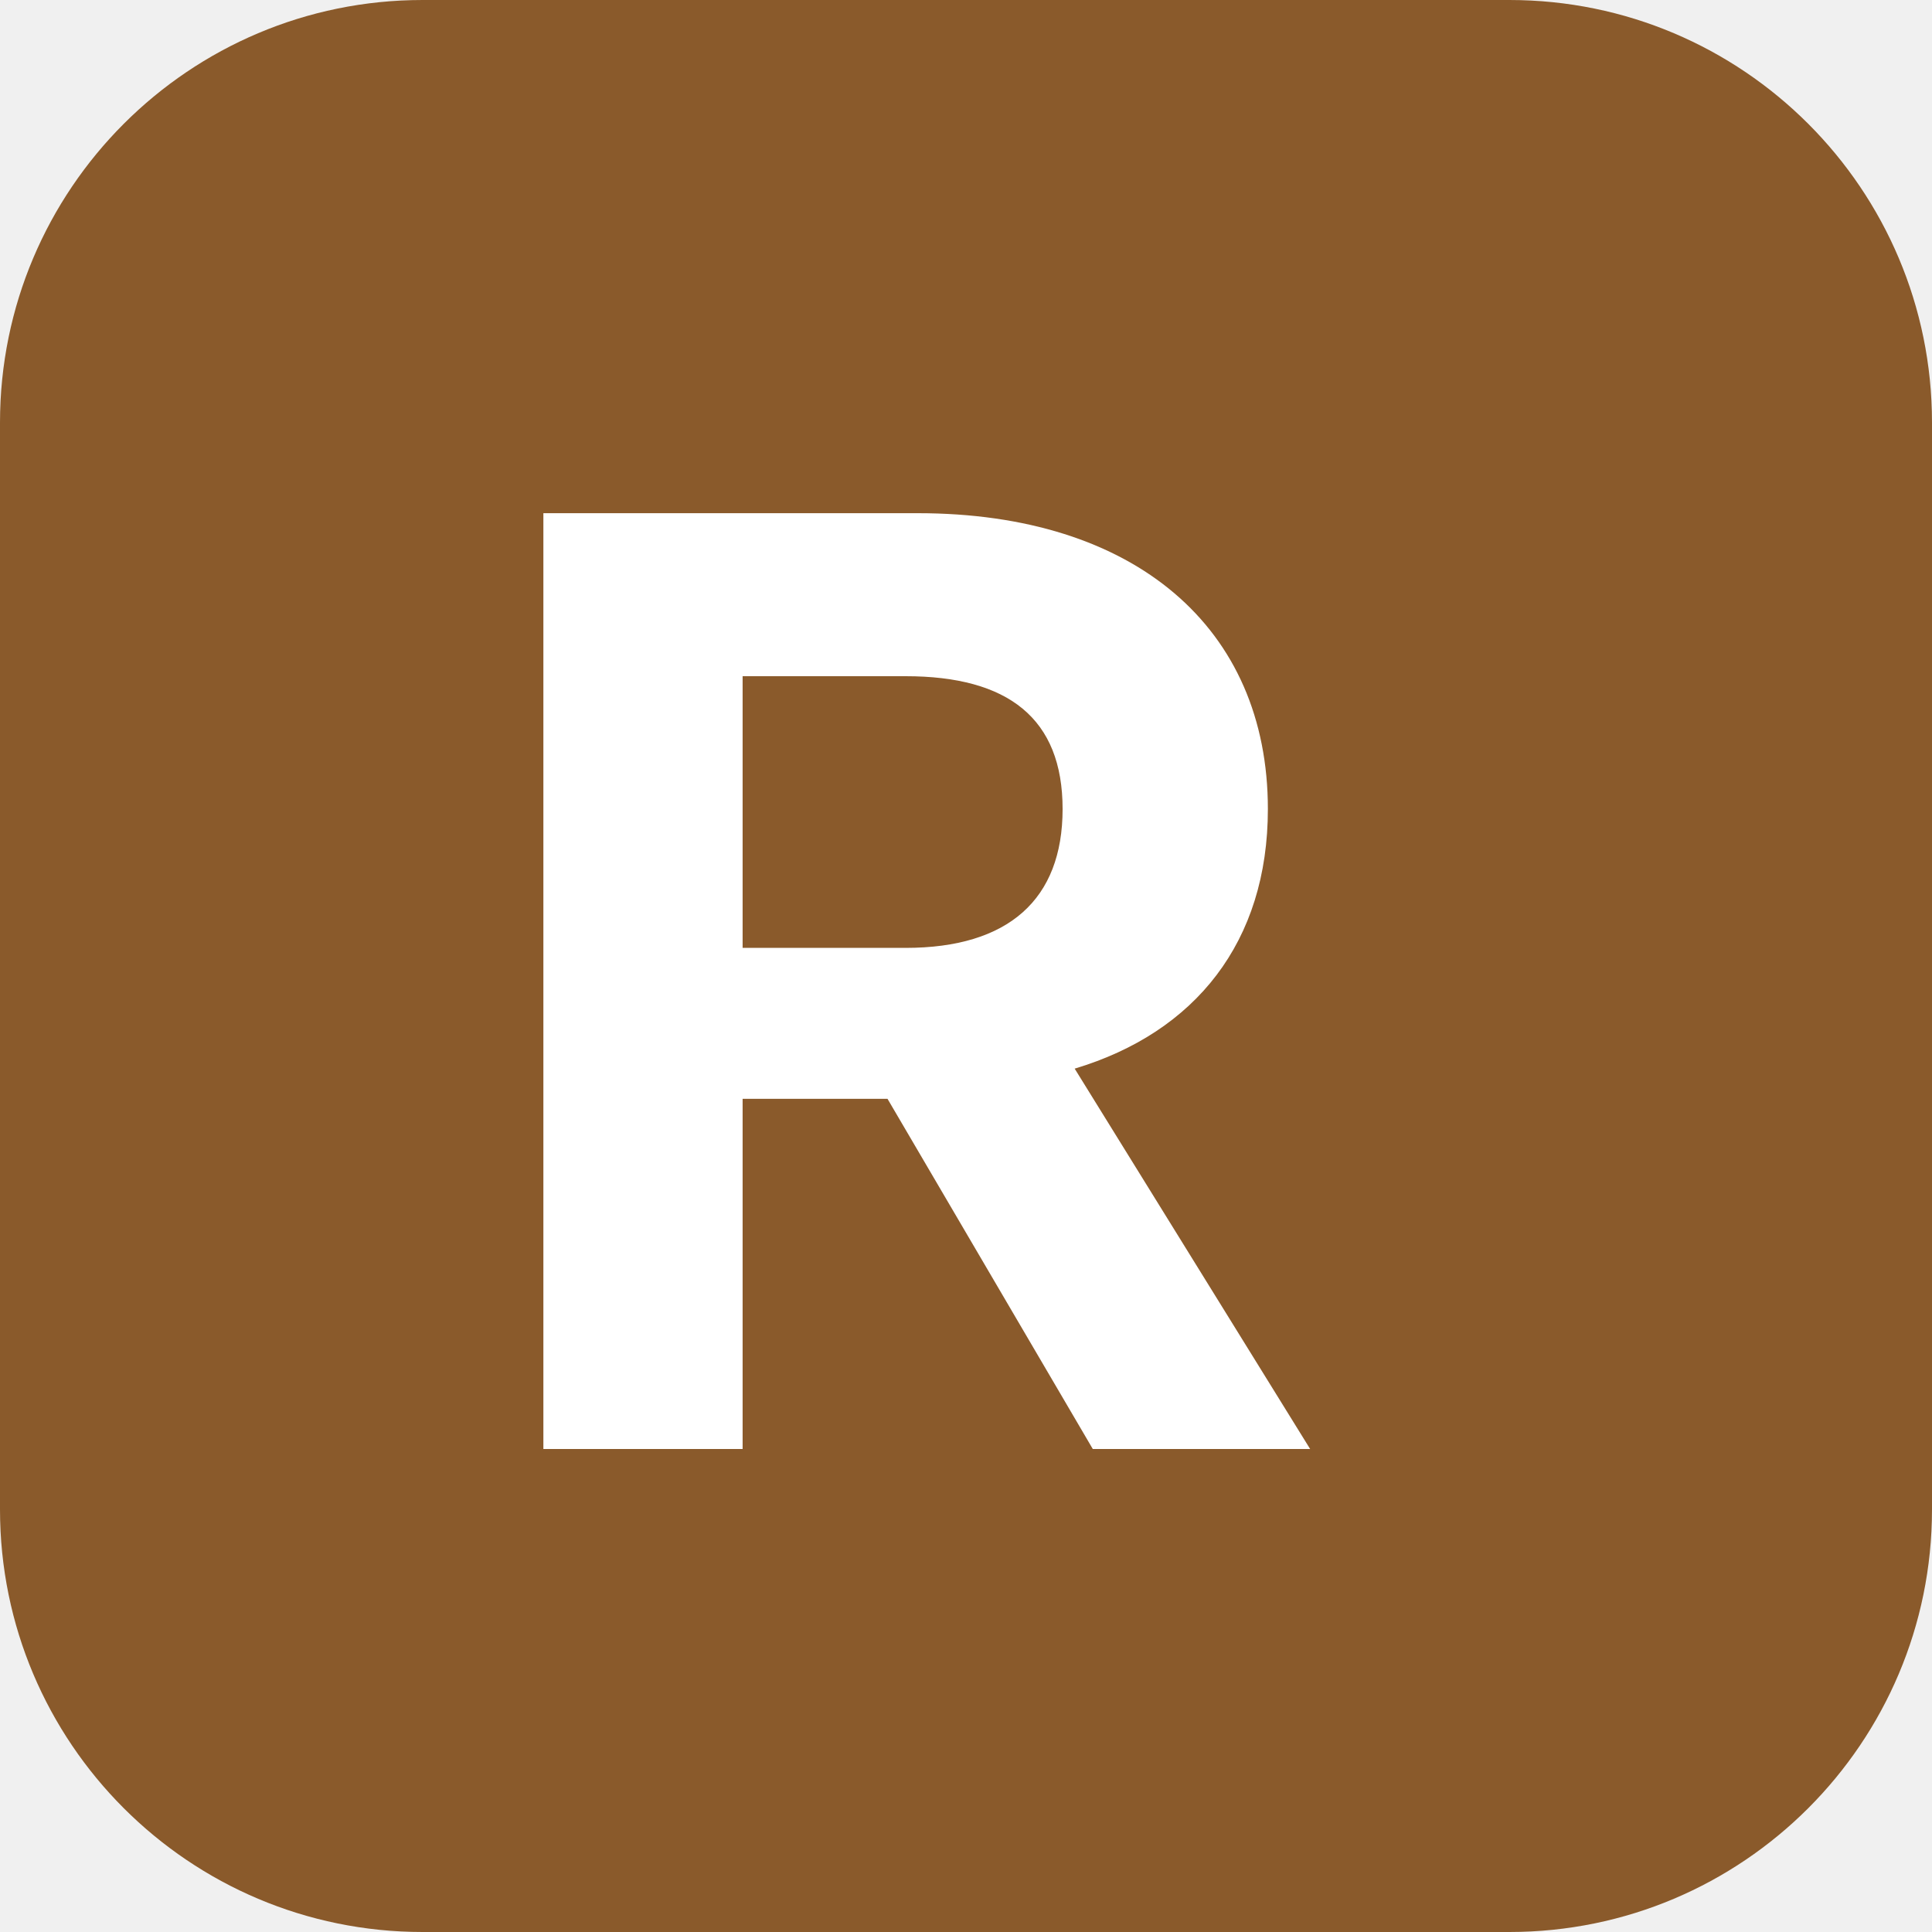
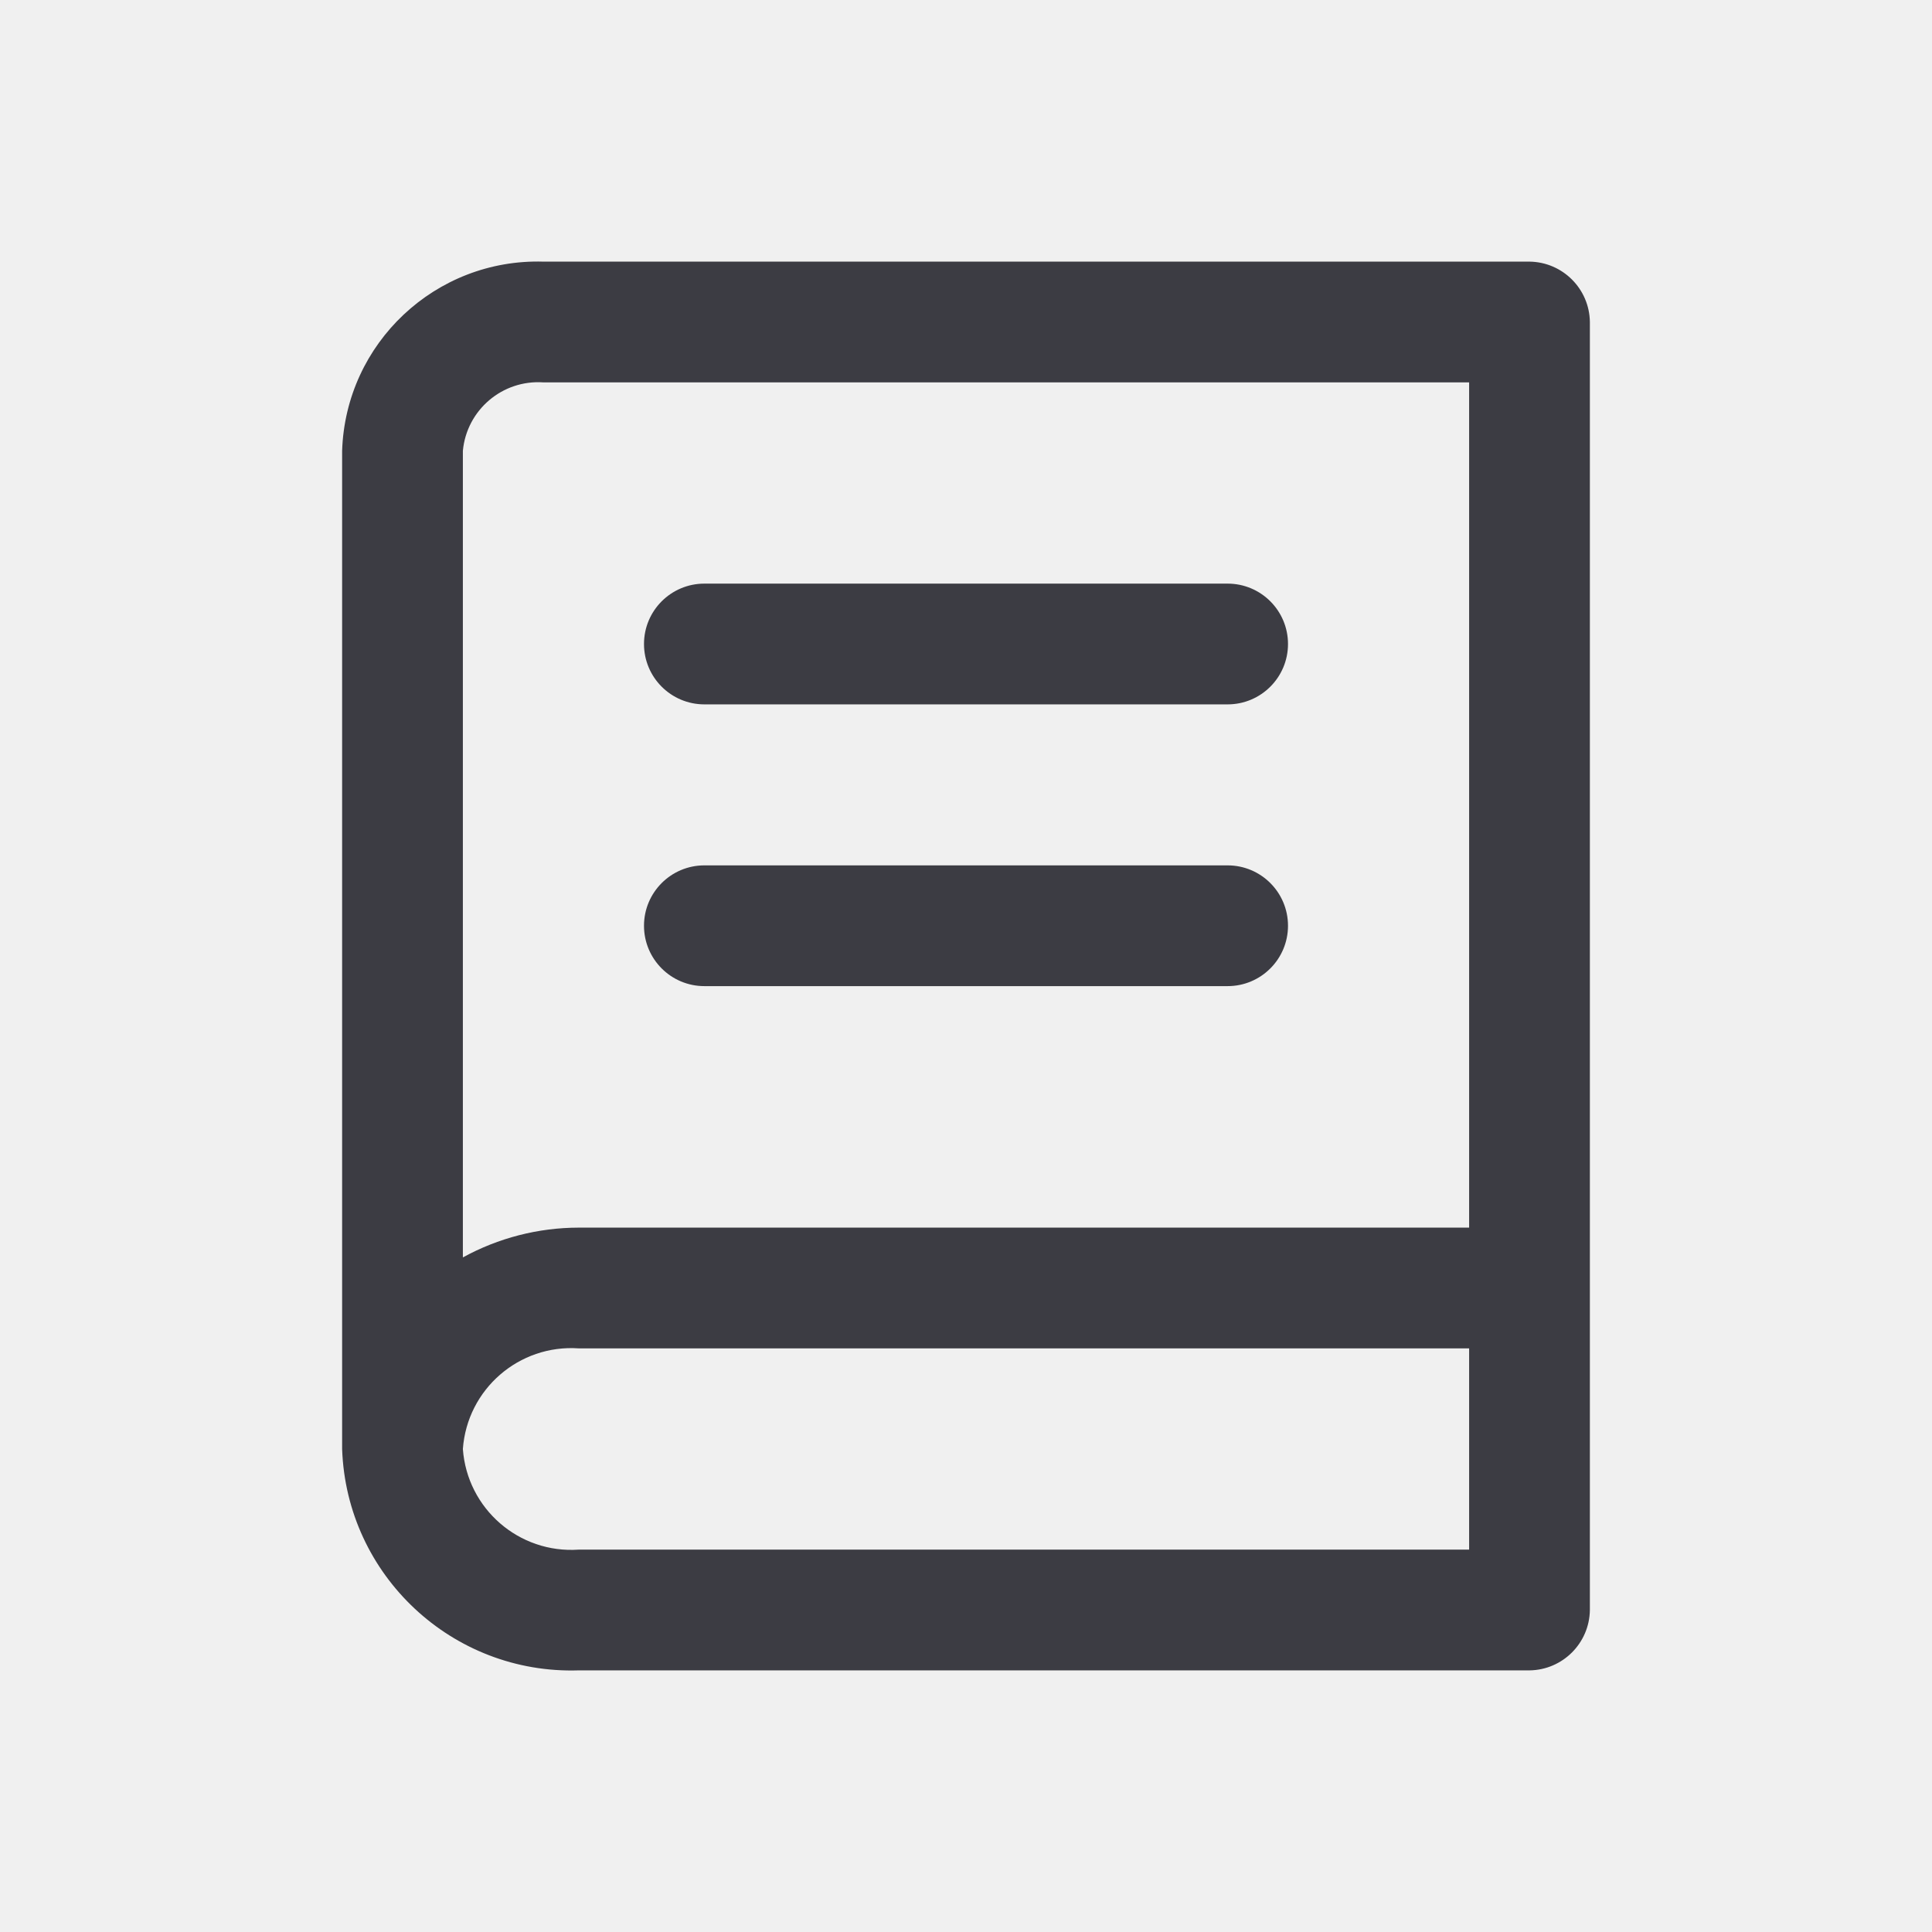
- <svg xmlns="http://www.w3.org/2000/svg" viewBox="0 0 32 32" role="img" aria-label="Glycerine Aksara">
-   <rect width="32" height="32" rx="7" fill="#8a5a2b" />
-   <path d="M9 8.5h6.2c3.6 0 5.8 1.9 5.8 4.9 0 2.2-1.2 3.7-3.2 4.3l3.9 6.3h-3.6l-3.4-5.8h-2.4v5.8H9V8.5zm3.3 2.7v4.5h2.7c1.7 0 2.6-.8 2.6-2.3s-.9-2.2-2.6-2.2h-2.7z" fill="#fff" />
+ <svg xmlns="http://www.w3.org/2000/svg" viewBox="0 0 24 24" role="img" aria-label="Glycerine Aksara">
+   <style>
+     path { fill: #3c3c43; }
+     @media (prefers-color-scheme: dark) {
+       path { fill: #dfdfd6; }
+     }
+   </style>
+   <path d="M19,3.25H6.75A2.43,2.43,0,0,0,4.25,5.6V18a2.85,2.85,0,0,0,2.94,2.75H19a.76.76,0,0,0,.75-.75V4A.76.76,0,0,0,19,3.25Zm-.75,16H7.19A1.35,1.35,0,0,1,5.75,18a1.35,1.35,0,0,1,1.44-1.25H18.25Zm0-4H7.19a3,3,0,0,0-1.44.37V5.6a.94.94,0,0,1,1-.85h11.5Z" />
+   <path d="M8.75,8.75h6.5a.75.75,0,0,0,0-1.5H8.75a.75.75,0,0,0,0,1.5Z" />
+   <path d="M8.75,12.25h6.5a.75.75,0,0,0,0-1.5H8.75a.75.75,0,0,0,0,1.5Z" />
</svg>
